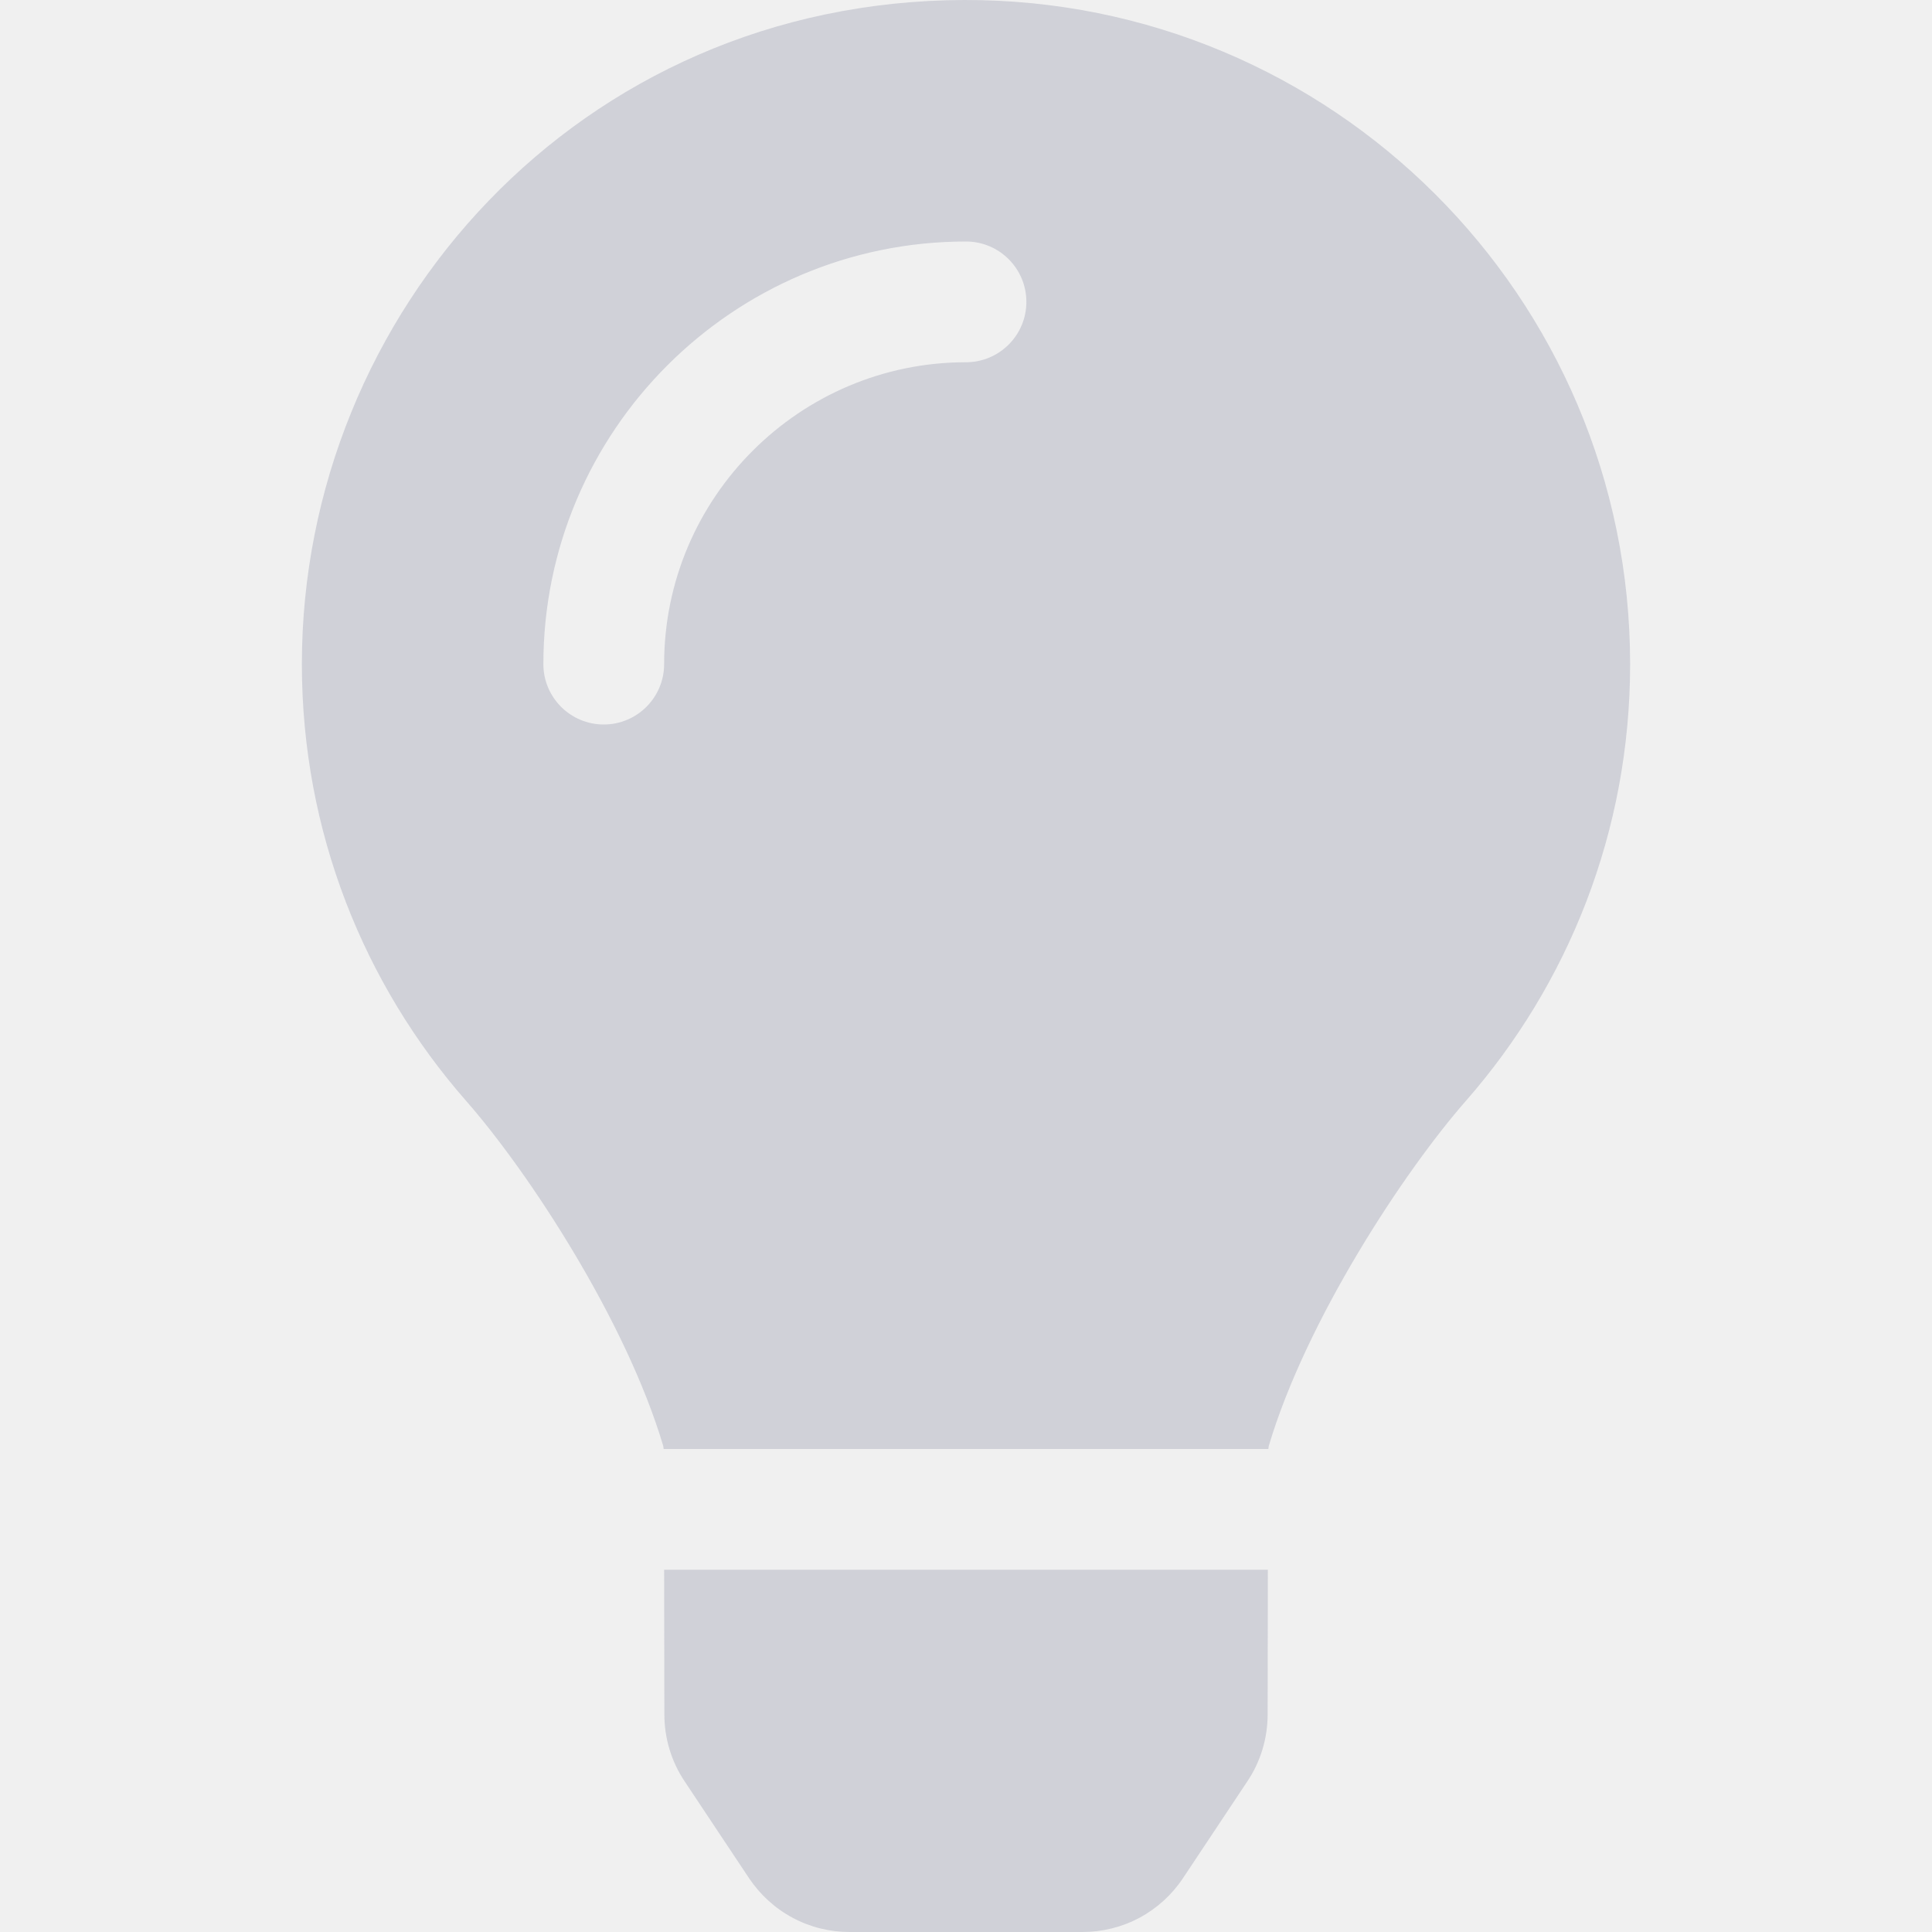
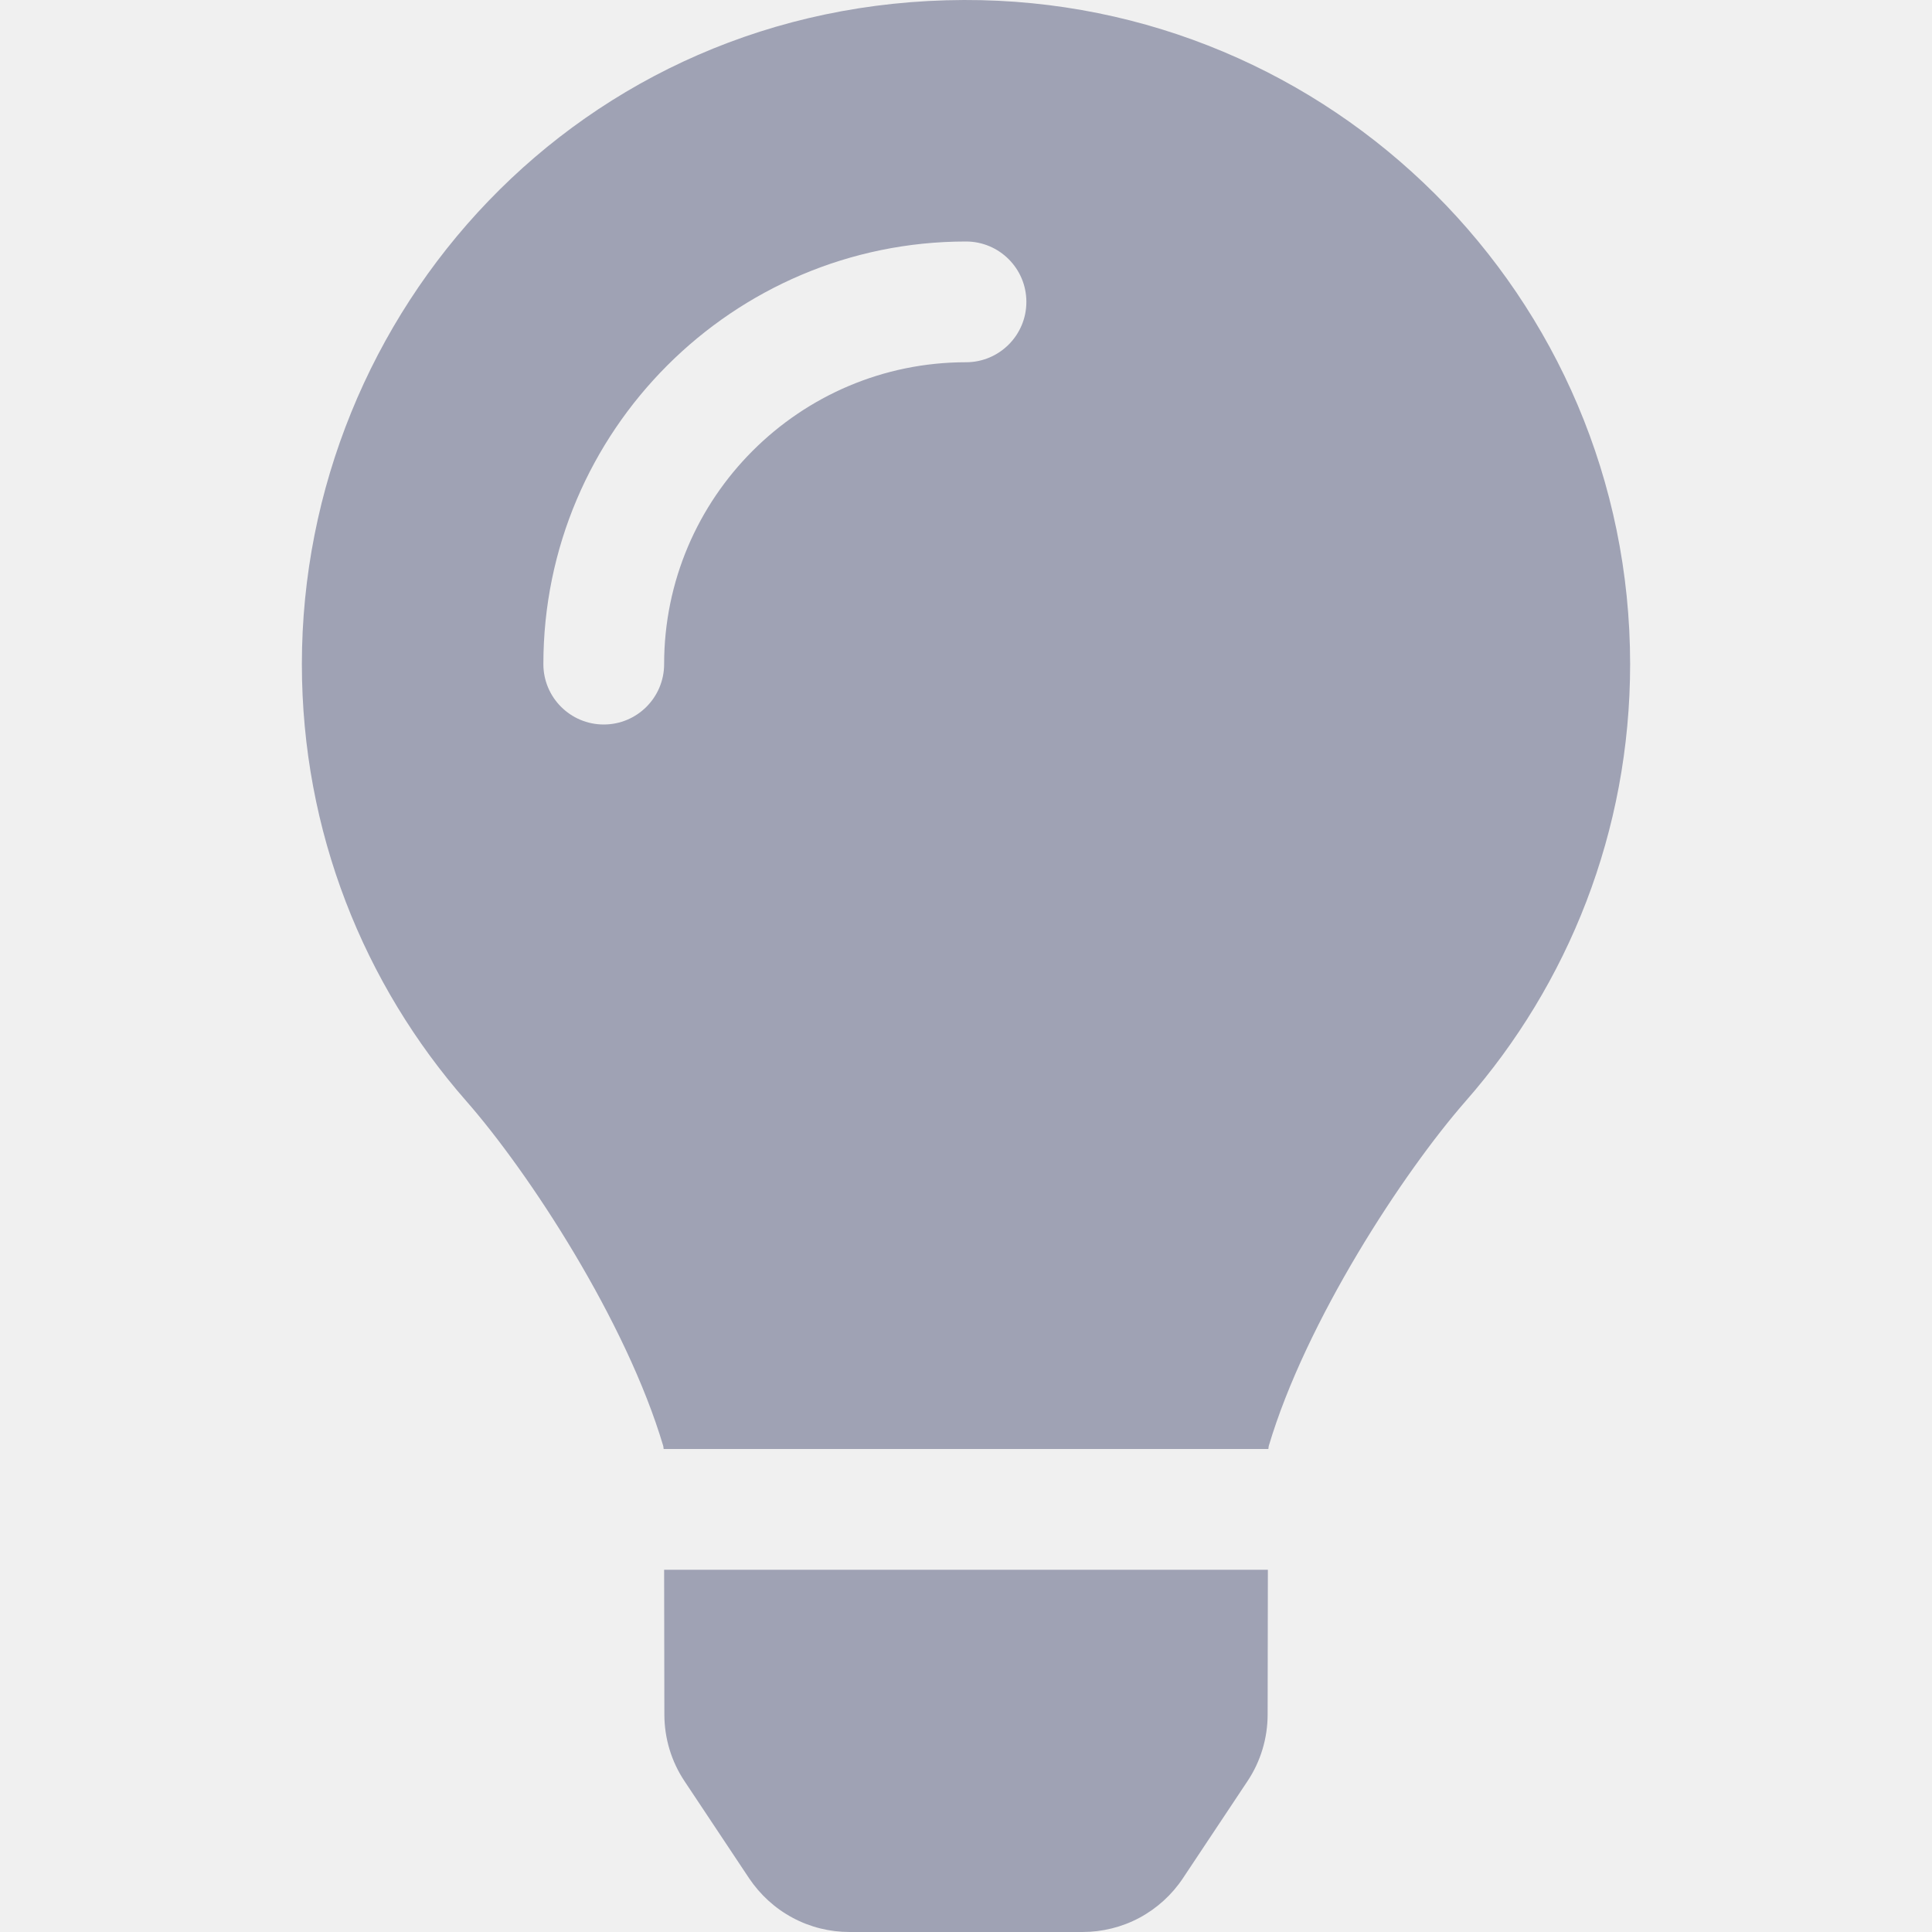
<svg xmlns="http://www.w3.org/2000/svg" width="16" height="16" viewBox="0 0 16 16" fill="none">
  <g clip-path="url(#clip0_584_261)">
-     <path opacity="0.4" d="M5.502 14.198C5.502 14.395 5.56 14.588 5.669 14.751L6.203 15.554C6.295 15.691 6.418 15.804 6.564 15.882C6.709 15.96 6.871 16 7.036 16H8.964C9.129 16 9.291 15.96 9.437 15.882C9.582 15.804 9.706 15.691 9.797 15.554L10.331 14.751C10.44 14.588 10.498 14.395 10.498 14.198L10.5 13H5.5L5.502 14.198ZM2.5 5.5C2.5 6.887 3.014 8.152 3.861 9.118C4.378 9.707 5.185 10.938 5.493 11.976C5.494 11.984 5.495 11.992 5.496 12H10.504C10.505 11.992 10.506 11.984 10.507 11.976C10.815 10.938 11.623 9.707 12.139 9.118C12.986 8.152 13.5 6.887 13.5 5.5C13.5 2.457 11.028 -0.009 7.983 -3.87451e-06C4.795 0.01 2.5 2.593 2.5 5.5ZM8 3C6.622 3 5.5 4.122 5.5 5.5C5.5 5.776 5.276 6 5 6C4.724 6 4.5 5.776 4.5 5.5C4.5 3.57 6.07 2 8 2C8.276 2 8.5 2.224 8.5 2.5C8.5 2.776 8.276 3 8 3Z" fill="#9FA2B4" />
+     <path d="M5.502 14.198C5.502 14.395 5.56 14.588 5.669 14.751L6.203 15.554C6.295 15.691 6.418 15.804 6.564 15.882C6.709 15.96 6.871 16 7.036 16H8.964C9.129 16 9.291 15.96 9.437 15.882C9.582 15.804 9.706 15.691 9.797 15.554L10.331 14.751C10.44 14.588 10.498 14.395 10.498 14.198L10.5 13H5.5L5.502 14.198ZM2.5 5.5C2.5 6.887 3.014 8.152 3.861 9.118C4.378 9.707 5.185 10.938 5.493 11.976C5.494 11.984 5.495 11.992 5.496 12H10.504C10.505 11.992 10.506 11.984 10.507 11.976C10.815 10.938 11.623 9.707 12.139 9.118C12.986 8.152 13.5 6.887 13.5 5.5C13.5 2.457 11.028 -0.009 7.983 -3.87451e-06C4.795 0.01 2.5 2.593 2.5 5.5ZM8 3C6.622 3 5.5 4.122 5.5 5.5C5.5 5.776 5.276 6 5 6C4.724 6 4.5 5.776 4.5 5.5C4.5 3.57 6.07 2 8 2C8.276 2 8.5 2.224 8.5 2.5C8.5 2.776 8.276 3 8 3Z" fill="#9FA2B4" />
  </g>
  <defs>
    <clipPath id="clip0_584_261">
      <rect width="16" height="16" fill="white" />
    </clipPath>
  </defs>
</svg>
